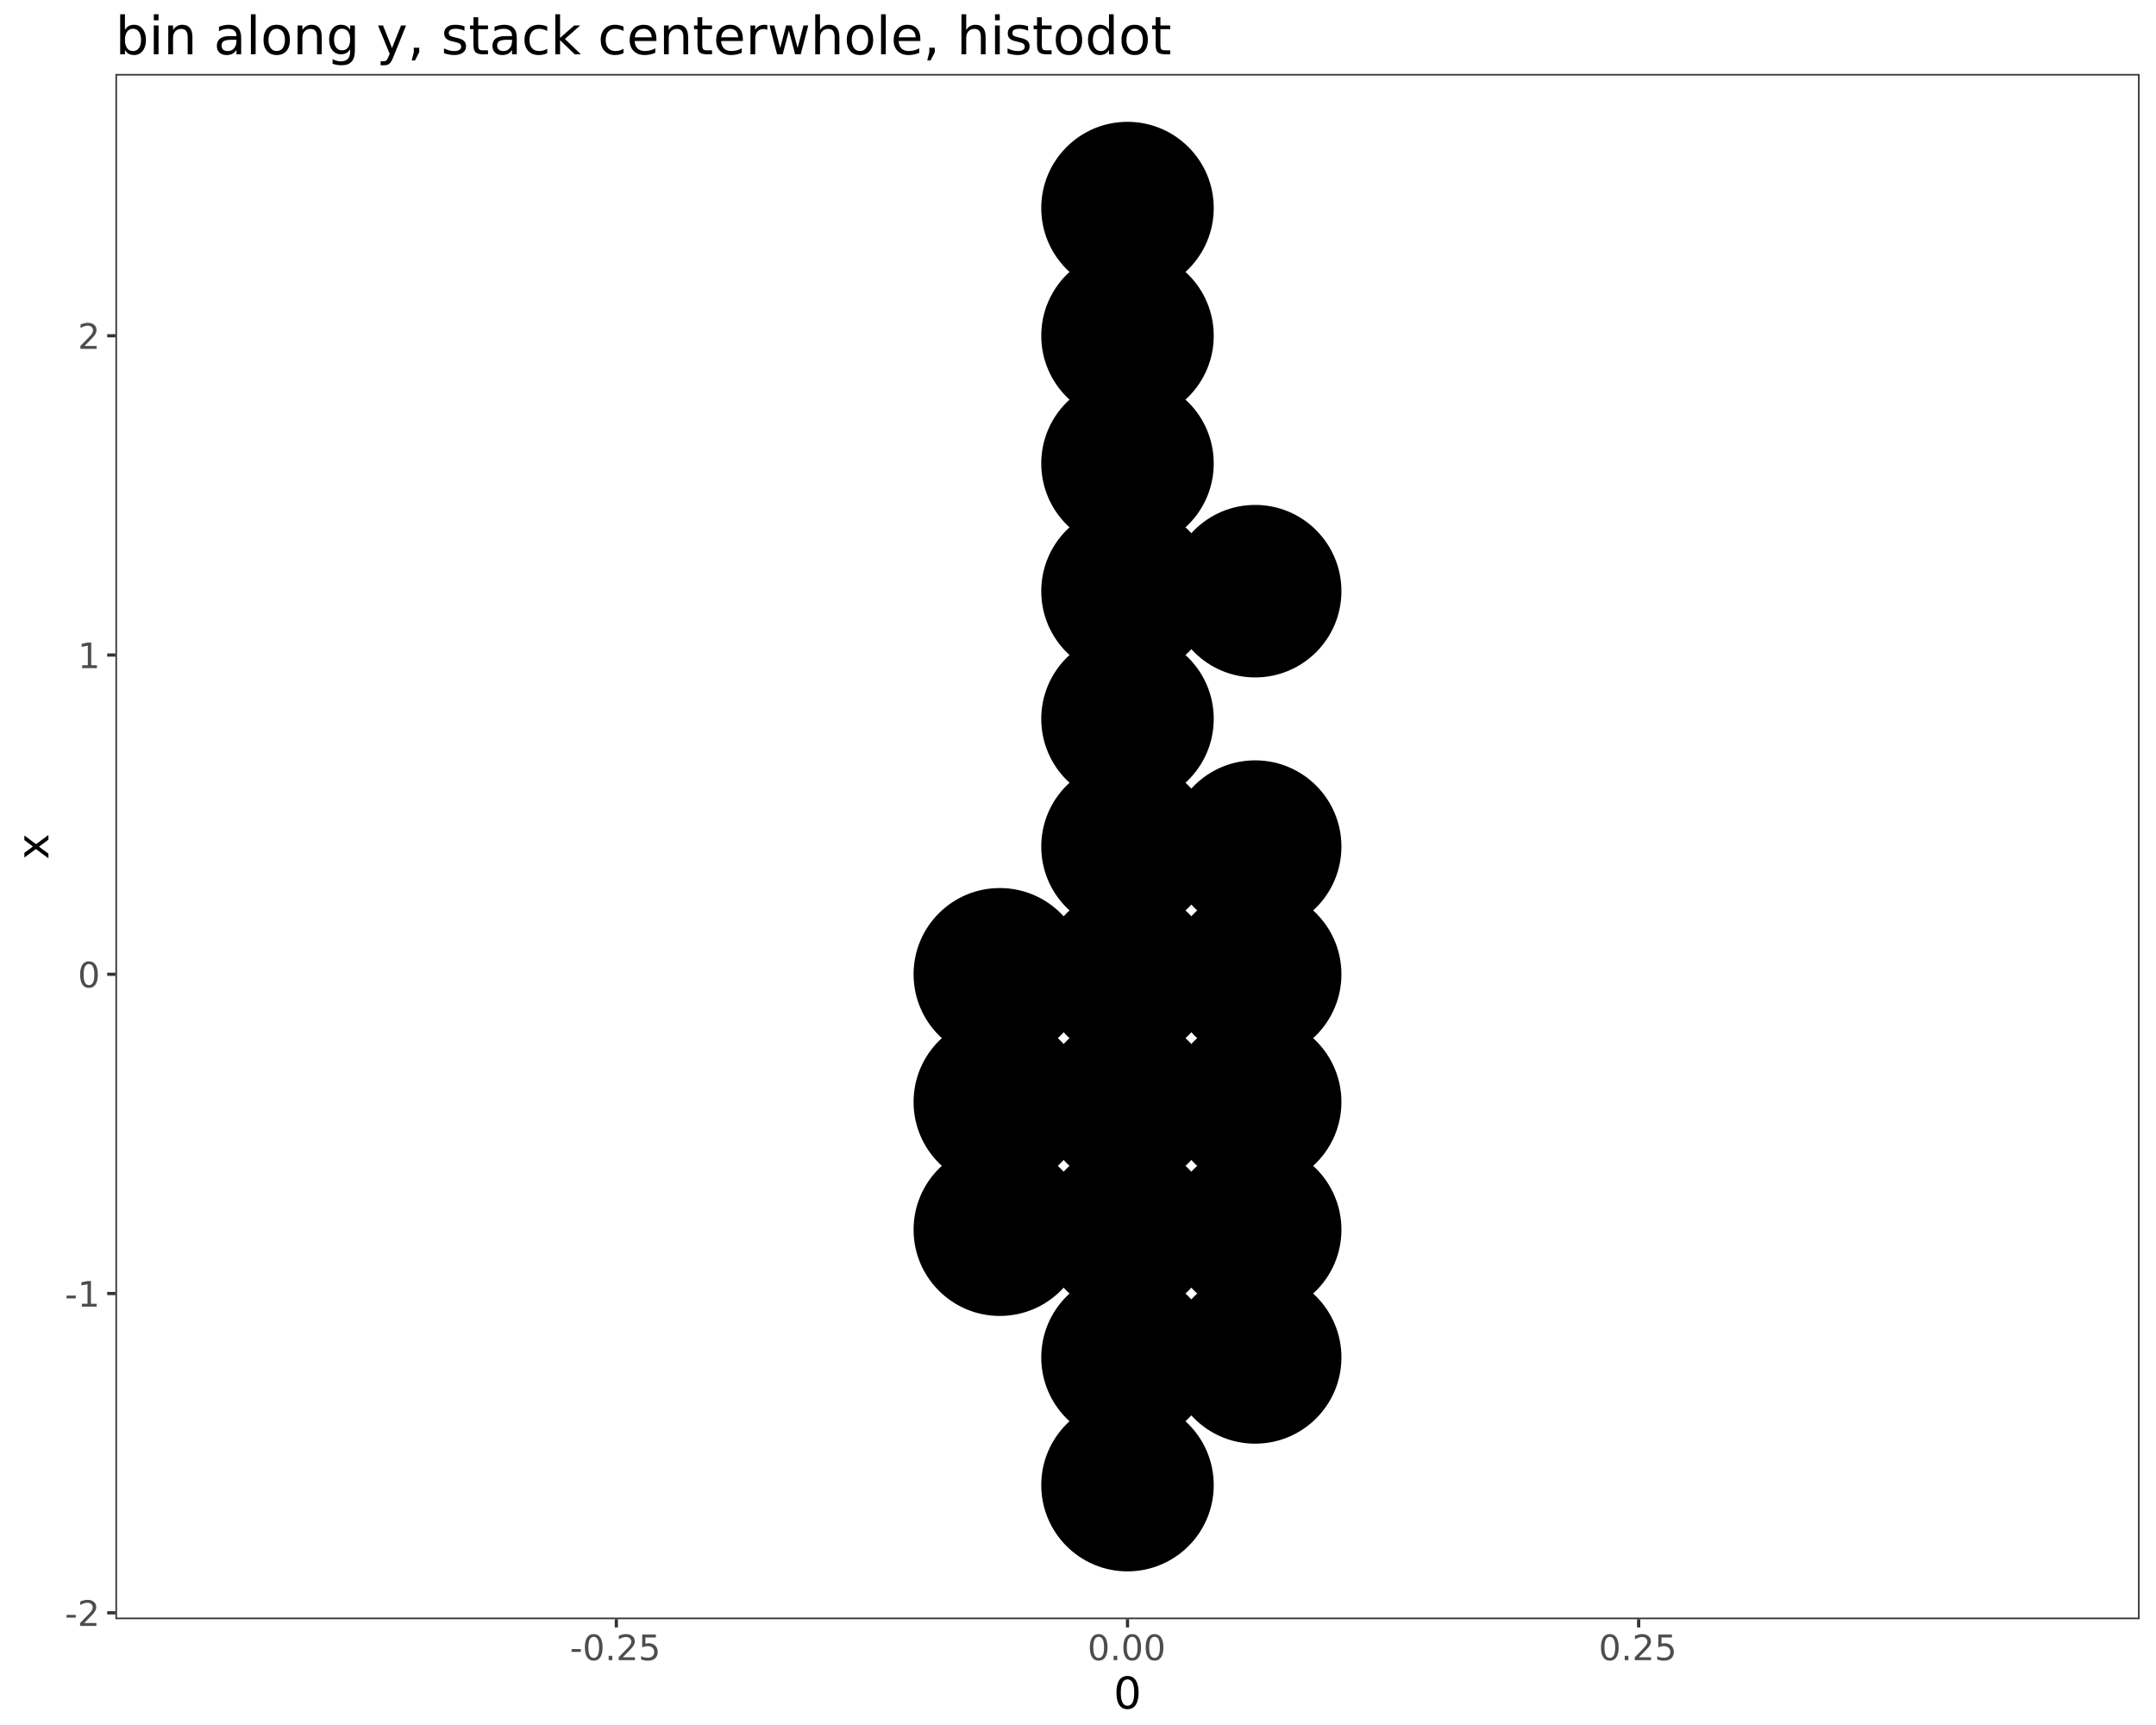
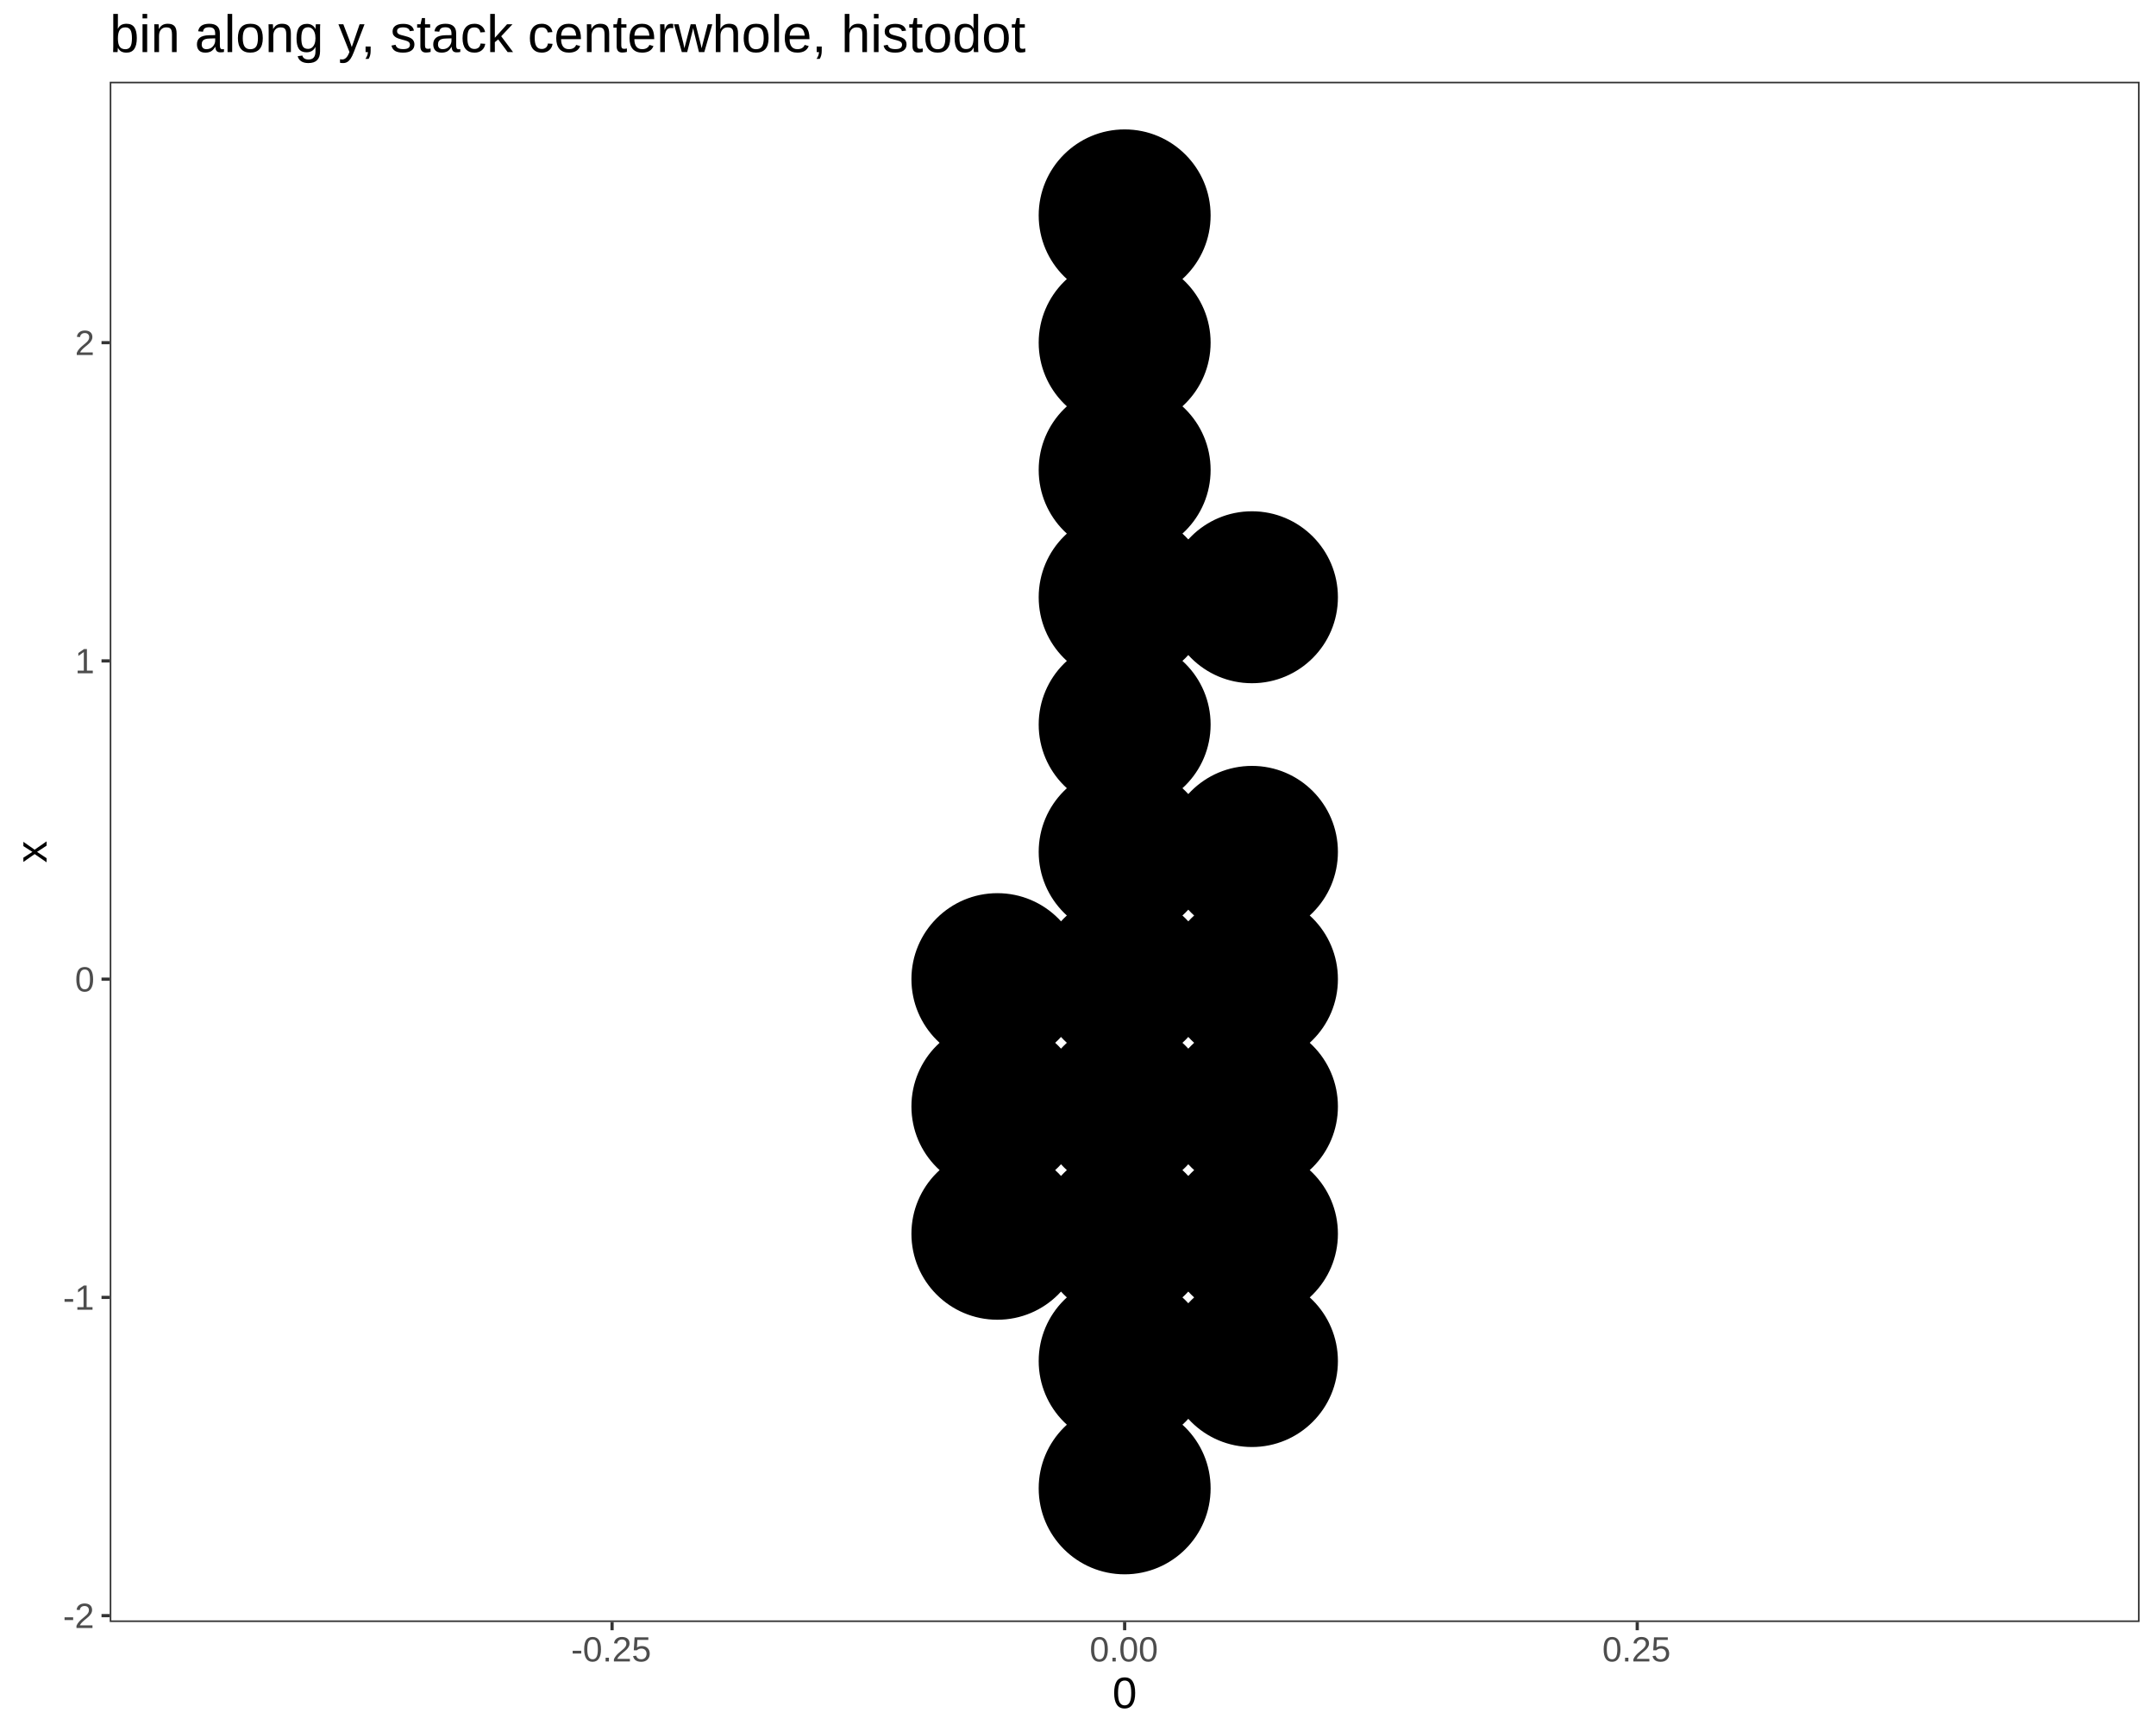
<svg xmlns="http://www.w3.org/2000/svg" viewBox="0 0 720.00 576.00">
  <defs>
    <style type="text/css">
    line, polyline, path, rect, circle {
      fill: none;
      stroke: #000000;
      stroke-linecap: round;
      stroke-linejoin: round;
      stroke-miterlimit: 10.00;
    }
  </style>
  </defs>
  <rect width="100%" height="100%" style="stroke: none; fill: #FFFFFF;" />
  <rect x="0.00" y="0.00" width="720.00" height="576.00" style="stroke-width: 1.07; stroke: #FFFFFF; fill: #FFFFFF;" />
  <defs>
    <clipPath id="cp1">
-       <rect x="38.54" y="24.70" width="675.98" height="515.97" />
+       <rect x="36.64" y="27.28" width="677.88" height="514.33" />
    </clipPath>
  </defs>
-   <rect x="38.54" y="24.70" width="675.98" height="515.97" style="stroke-width: 1.07; stroke: none; fill: #FFFFFF;" clip-path="url(#cp1)" />
-   <circle cx="376.53" cy="495.90" r="21.32pt" style="stroke-width: 0.75; fill: #000000;" clip-path="url(#cp1)" />
-   <circle cx="376.53" cy="453.26" r="21.32pt" style="stroke-width: 0.75; fill: #000000;" clip-path="url(#cp1)" />
-   <circle cx="419.17" cy="453.26" r="21.32pt" style="stroke-width: 0.75; fill: #000000;" clip-path="url(#cp1)" />
-   <circle cx="333.89" cy="410.61" r="21.32pt" style="stroke-width: 0.75; fill: #000000;" clip-path="url(#cp1)" />
-   <circle cx="376.53" cy="410.61" r="21.32pt" style="stroke-width: 0.75; fill: #000000;" clip-path="url(#cp1)" />
-   <circle cx="419.17" cy="410.61" r="21.32pt" style="stroke-width: 0.75; fill: #000000;" clip-path="url(#cp1)" />
-   <circle cx="333.89" cy="367.97" r="21.32pt" style="stroke-width: 0.75; fill: #000000;" clip-path="url(#cp1)" />
-   <circle cx="376.53" cy="367.97" r="21.32pt" style="stroke-width: 0.75; fill: #000000;" clip-path="url(#cp1)" />
-   <circle cx="419.17" cy="367.97" r="21.32pt" style="stroke-width: 0.75; fill: #000000;" clip-path="url(#cp1)" />
-   <circle cx="333.89" cy="325.33" r="21.32pt" style="stroke-width: 0.75; fill: #000000;" clip-path="url(#cp1)" />
-   <circle cx="376.53" cy="325.33" r="21.32pt" style="stroke-width: 0.75; fill: #000000;" clip-path="url(#cp1)" />
-   <circle cx="419.17" cy="325.33" r="21.32pt" style="stroke-width: 0.75; fill: #000000;" clip-path="url(#cp1)" />
-   <circle cx="376.53" cy="282.69" r="21.32pt" style="stroke-width: 0.75; fill: #000000;" clip-path="url(#cp1)" />
-   <circle cx="419.17" cy="282.69" r="21.32pt" style="stroke-width: 0.75; fill: #000000;" clip-path="url(#cp1)" />
-   <circle cx="376.53" cy="240.04" r="21.32pt" style="stroke-width: 0.75; fill: #000000;" clip-path="url(#cp1)" />
-   <circle cx="376.53" cy="197.40" r="21.32pt" style="stroke-width: 0.75; fill: #000000;" clip-path="url(#cp1)" />
-   <circle cx="419.17" cy="197.40" r="21.32pt" style="stroke-width: 0.75; fill: #000000;" clip-path="url(#cp1)" />
-   <circle cx="376.53" cy="154.76" r="21.32pt" style="stroke-width: 0.75; fill: #000000;" clip-path="url(#cp1)" />
-   <circle cx="376.53" cy="112.12" r="21.32pt" style="stroke-width: 0.75; fill: #000000;" clip-path="url(#cp1)" />
-   <circle cx="376.53" cy="69.48" r="21.32pt" style="stroke-width: 0.75; fill: #000000;" clip-path="url(#cp1)" />
-   <rect x="38.54" y="24.70" width="675.98" height="515.97" style="stroke-width: 1.07; stroke: #333333;" clip-path="url(#cp1)" />
+   <rect x="36.64" y="27.28" width="677.88" height="514.33" style="stroke-width: 1.07; stroke: none; fill: #FFFFFF;" clip-path="url(#cp1)" />
+   <circle cx="375.58" cy="496.98" r="21.25pt" style="stroke-width: 0.75; fill: #000000;" clip-path="url(#cp1)" />
+   <circle cx="375.58" cy="454.47" r="21.25pt" style="stroke-width: 0.75; fill: #000000;" clip-path="url(#cp1)" />
+   <circle cx="418.09" cy="454.47" r="21.25pt" style="stroke-width: 0.75; fill: #000000;" clip-path="url(#cp1)" />
+   <circle cx="333.08" cy="411.97" r="21.25pt" style="stroke-width: 0.75; fill: #000000;" clip-path="url(#cp1)" />
+   <circle cx="375.58" cy="411.97" r="21.25pt" style="stroke-width: 0.75; fill: #000000;" clip-path="url(#cp1)" />
+   <circle cx="418.09" cy="411.97" r="21.25pt" style="stroke-width: 0.75; fill: #000000;" clip-path="url(#cp1)" />
+   <circle cx="333.08" cy="369.46" r="21.25pt" style="stroke-width: 0.75; fill: #000000;" clip-path="url(#cp1)" />
+   <circle cx="375.58" cy="369.46" r="21.25pt" style="stroke-width: 0.75; fill: #000000;" clip-path="url(#cp1)" />
+   <circle cx="418.09" cy="369.46" r="21.25pt" style="stroke-width: 0.75; fill: #000000;" clip-path="url(#cp1)" />
+   <circle cx="333.08" cy="326.95" r="21.25pt" style="stroke-width: 0.75; fill: #000000;" clip-path="url(#cp1)" />
+   <circle cx="375.58" cy="326.95" r="21.25pt" style="stroke-width: 0.75; fill: #000000;" clip-path="url(#cp1)" />
+   <circle cx="418.09" cy="326.95" r="21.25pt" style="stroke-width: 0.75; fill: #000000;" clip-path="url(#cp1)" />
+   <circle cx="375.58" cy="284.45" r="21.25pt" style="stroke-width: 0.75; fill: #000000;" clip-path="url(#cp1)" />
+   <circle cx="418.09" cy="284.45" r="21.25pt" style="stroke-width: 0.75; fill: #000000;" clip-path="url(#cp1)" />
+   <circle cx="375.58" cy="241.94" r="21.25pt" style="stroke-width: 0.75; fill: #000000;" clip-path="url(#cp1)" />
+   <circle cx="375.58" cy="199.43" r="21.25pt" style="stroke-width: 0.75; fill: #000000;" clip-path="url(#cp1)" />
+   <circle cx="418.09" cy="199.43" r="21.25pt" style="stroke-width: 0.75; fill: #000000;" clip-path="url(#cp1)" />
+   <circle cx="375.58" cy="156.93" r="21.25pt" style="stroke-width: 0.75; fill: #000000;" clip-path="url(#cp1)" />
+   <circle cx="375.58" cy="114.42" r="21.25pt" style="stroke-width: 0.75; fill: #000000;" clip-path="url(#cp1)" />
+   <circle cx="375.58" cy="71.92" r="21.25pt" style="stroke-width: 0.75; fill: #000000;" clip-path="url(#cp1)" />
+   <rect x="36.64" y="27.28" width="677.88" height="514.33" style="stroke-width: 1.07; stroke: #333333;" clip-path="url(#cp1)" />
  <defs>
    <clipPath id="cp2">
      <rect x="0.00" y="0.00" width="720.00" height="576.00" />
    </clipPath>
  </defs>
  <g clip-path="url(#cp2)">
-     <text x="21.65" y="542.91" style="font-size: 8.80pt; fill: #4D4D4D; font-family: Bitstream Vera Sans;">-2</text>
+     <text x="21.04" y="543.61" style="font-size: 8.80pt; fill: #4D4D4D; font-family: Liberation Sans;">-2</text>
  </g>
  <g clip-path="url(#cp2)">
-     <text x="21.65" y="436.31" style="font-size: 8.80pt; fill: #4D4D4D; font-family: Bitstream Vera Sans;">-1</text>
+     <text x="21.04" y="437.34" style="font-size: 8.80pt; fill: #4D4D4D; font-family: Liberation Sans;">-1</text>
  </g>
  <g clip-path="url(#cp2)">
-     <text x="25.98" y="329.70" style="font-size: 8.80pt; fill: #4D4D4D; font-family: Bitstream Vera Sans;">0</text>
+     <text x="25.04" y="331.08" style="font-size: 8.80pt; fill: #4D4D4D; font-family: Liberation Sans;">0</text>
  </g>
  <g clip-path="url(#cp2)">
-     <text x="25.98" y="223.10" style="font-size: 8.80pt; fill: #4D4D4D; font-family: Bitstream Vera Sans;">1</text>
+     <text x="25.04" y="224.81" style="font-size: 8.80pt; fill: #4D4D4D; font-family: Liberation Sans;">1</text>
  </g>
  <g clip-path="url(#cp2)">
-     <text x="25.98" y="116.49" style="font-size: 8.80pt; fill: #4D4D4D; font-family: Bitstream Vera Sans;">2</text>
+     <text x="25.04" y="118.55" style="font-size: 8.80pt; fill: #4D4D4D; font-family: Liberation Sans;">2</text>
  </g>
-   <polyline points="35.80,538.54 38.54,538.54 " style="stroke-width: 1.07; stroke: #333333; stroke-linecap: butt;" clip-path="url(#cp2)" />
-   <polyline points="35.80,431.93 38.54,431.93 " style="stroke-width: 1.07; stroke: #333333; stroke-linecap: butt;" clip-path="url(#cp2)" />
-   <polyline points="35.80,325.33 38.54,325.33 " style="stroke-width: 1.07; stroke: #333333; stroke-linecap: butt;" clip-path="url(#cp2)" />
-   <polyline points="35.80,218.72 38.54,218.72 " style="stroke-width: 1.07; stroke: #333333; stroke-linecap: butt;" clip-path="url(#cp2)" />
-   <polyline points="35.80,112.12 38.54,112.12 " style="stroke-width: 1.07; stroke: #333333; stroke-linecap: butt;" clip-path="url(#cp2)" />
-   <polyline points="205.83,543.41 205.83,540.67 " style="stroke-width: 1.07; stroke: #333333; stroke-linecap: butt;" clip-path="url(#cp2)" />
-   <polyline points="376.53,543.41 376.53,540.67 " style="stroke-width: 1.07; stroke: #333333; stroke-linecap: butt;" clip-path="url(#cp2)" />
-   <polyline points="547.23,543.41 547.23,540.67 " style="stroke-width: 1.07; stroke: #333333; stroke-linecap: butt;" clip-path="url(#cp2)" />
+   <polyline points="33.90,539.48 36.64,539.48 " style="stroke-width: 1.07; stroke: #333333; stroke-linecap: butt;" clip-path="url(#cp2)" />
+   <polyline points="33.90,433.22 36.64,433.22 " style="stroke-width: 1.07; stroke: #333333; stroke-linecap: butt;" clip-path="url(#cp2)" />
+   <polyline points="33.90,326.95 36.64,326.95 " style="stroke-width: 1.07; stroke: #333333; stroke-linecap: butt;" clip-path="url(#cp2)" />
+   <polyline points="33.90,220.69 36.64,220.69 " style="stroke-width: 1.07; stroke: #333333; stroke-linecap: butt;" clip-path="url(#cp2)" />
+   <polyline points="33.90,114.42 36.64,114.42 " style="stroke-width: 1.07; stroke: #333333; stroke-linecap: butt;" clip-path="url(#cp2)" />
+   <polyline points="204.40,544.35 204.40,541.61 " style="stroke-width: 1.07; stroke: #333333; stroke-linecap: butt;" clip-path="url(#cp2)" />
+   <polyline points="375.58,544.35 375.58,541.61 " style="stroke-width: 1.07; stroke: #333333; stroke-linecap: butt;" clip-path="url(#cp2)" />
+   <polyline points="546.76,544.35 546.76,541.61 " style="stroke-width: 1.07; stroke: #333333; stroke-linecap: butt;" clip-path="url(#cp2)" />
  <g clip-path="url(#cp2)">
-     <text x="190.31" y="554.35" style="font-size: 8.80pt; fill: #4D4D4D; font-family: Bitstream Vera Sans;">-0.25</text>
+     <text x="190.73" y="554.79" style="font-size: 8.80pt; fill: #4D4D4D; font-family: Liberation Sans;">-0.25</text>
  </g>
  <g clip-path="url(#cp2)">
-     <text x="363.17" y="554.35" style="font-size: 8.80pt; fill: #4D4D4D; font-family: Bitstream Vera Sans;">0.00</text>
+     <text x="363.90" y="554.79" style="font-size: 8.80pt; fill: #4D4D4D; font-family: Liberation Sans;">0.00</text>
  </g>
  <g clip-path="url(#cp2)">
-     <text x="533.87" y="554.35" style="font-size: 8.80pt; fill: #4D4D4D; font-family: Bitstream Vera Sans;">0.25</text>
+     <text x="535.09" y="554.79" style="font-size: 8.80pt; fill: #4D4D4D; font-family: Liberation Sans;">0.25</text>
  </g>
  <g clip-path="url(#cp2)">
-     <text x="371.87" y="570.52" style="font-size: 11.00pt; font-family: Bitstream Vera Sans;">0</text>
+     <text x="371.50" y="570.35" style="font-size: 11.00pt; font-family: Liberation Sans;">0</text>
  </g>
  <g clip-path="url(#cp2)">
-     <text transform="translate(16.17,287.03) rotate(-90)" style="font-size: 11.00pt; font-family: Bitstream Vera Sans;">x</text>
+     <text transform="translate(15.56,288.11) rotate(-90)" style="font-size: 11.00pt; font-family: Liberation Sans;">x</text>
  </g>
  <g clip-path="url(#cp2)">
-     <text x="38.54" y="18.13" style="font-size: 13.20pt; font-family: Bitstream Vera Sans;">bin along y, stack centerwhole, histodot</text>
+     <text x="36.64" y="17.40" style="font-size: 13.20pt; font-family: Liberation Sans;">bin along y, stack centerwhole, histodot</text>
  </g>
</svg>
